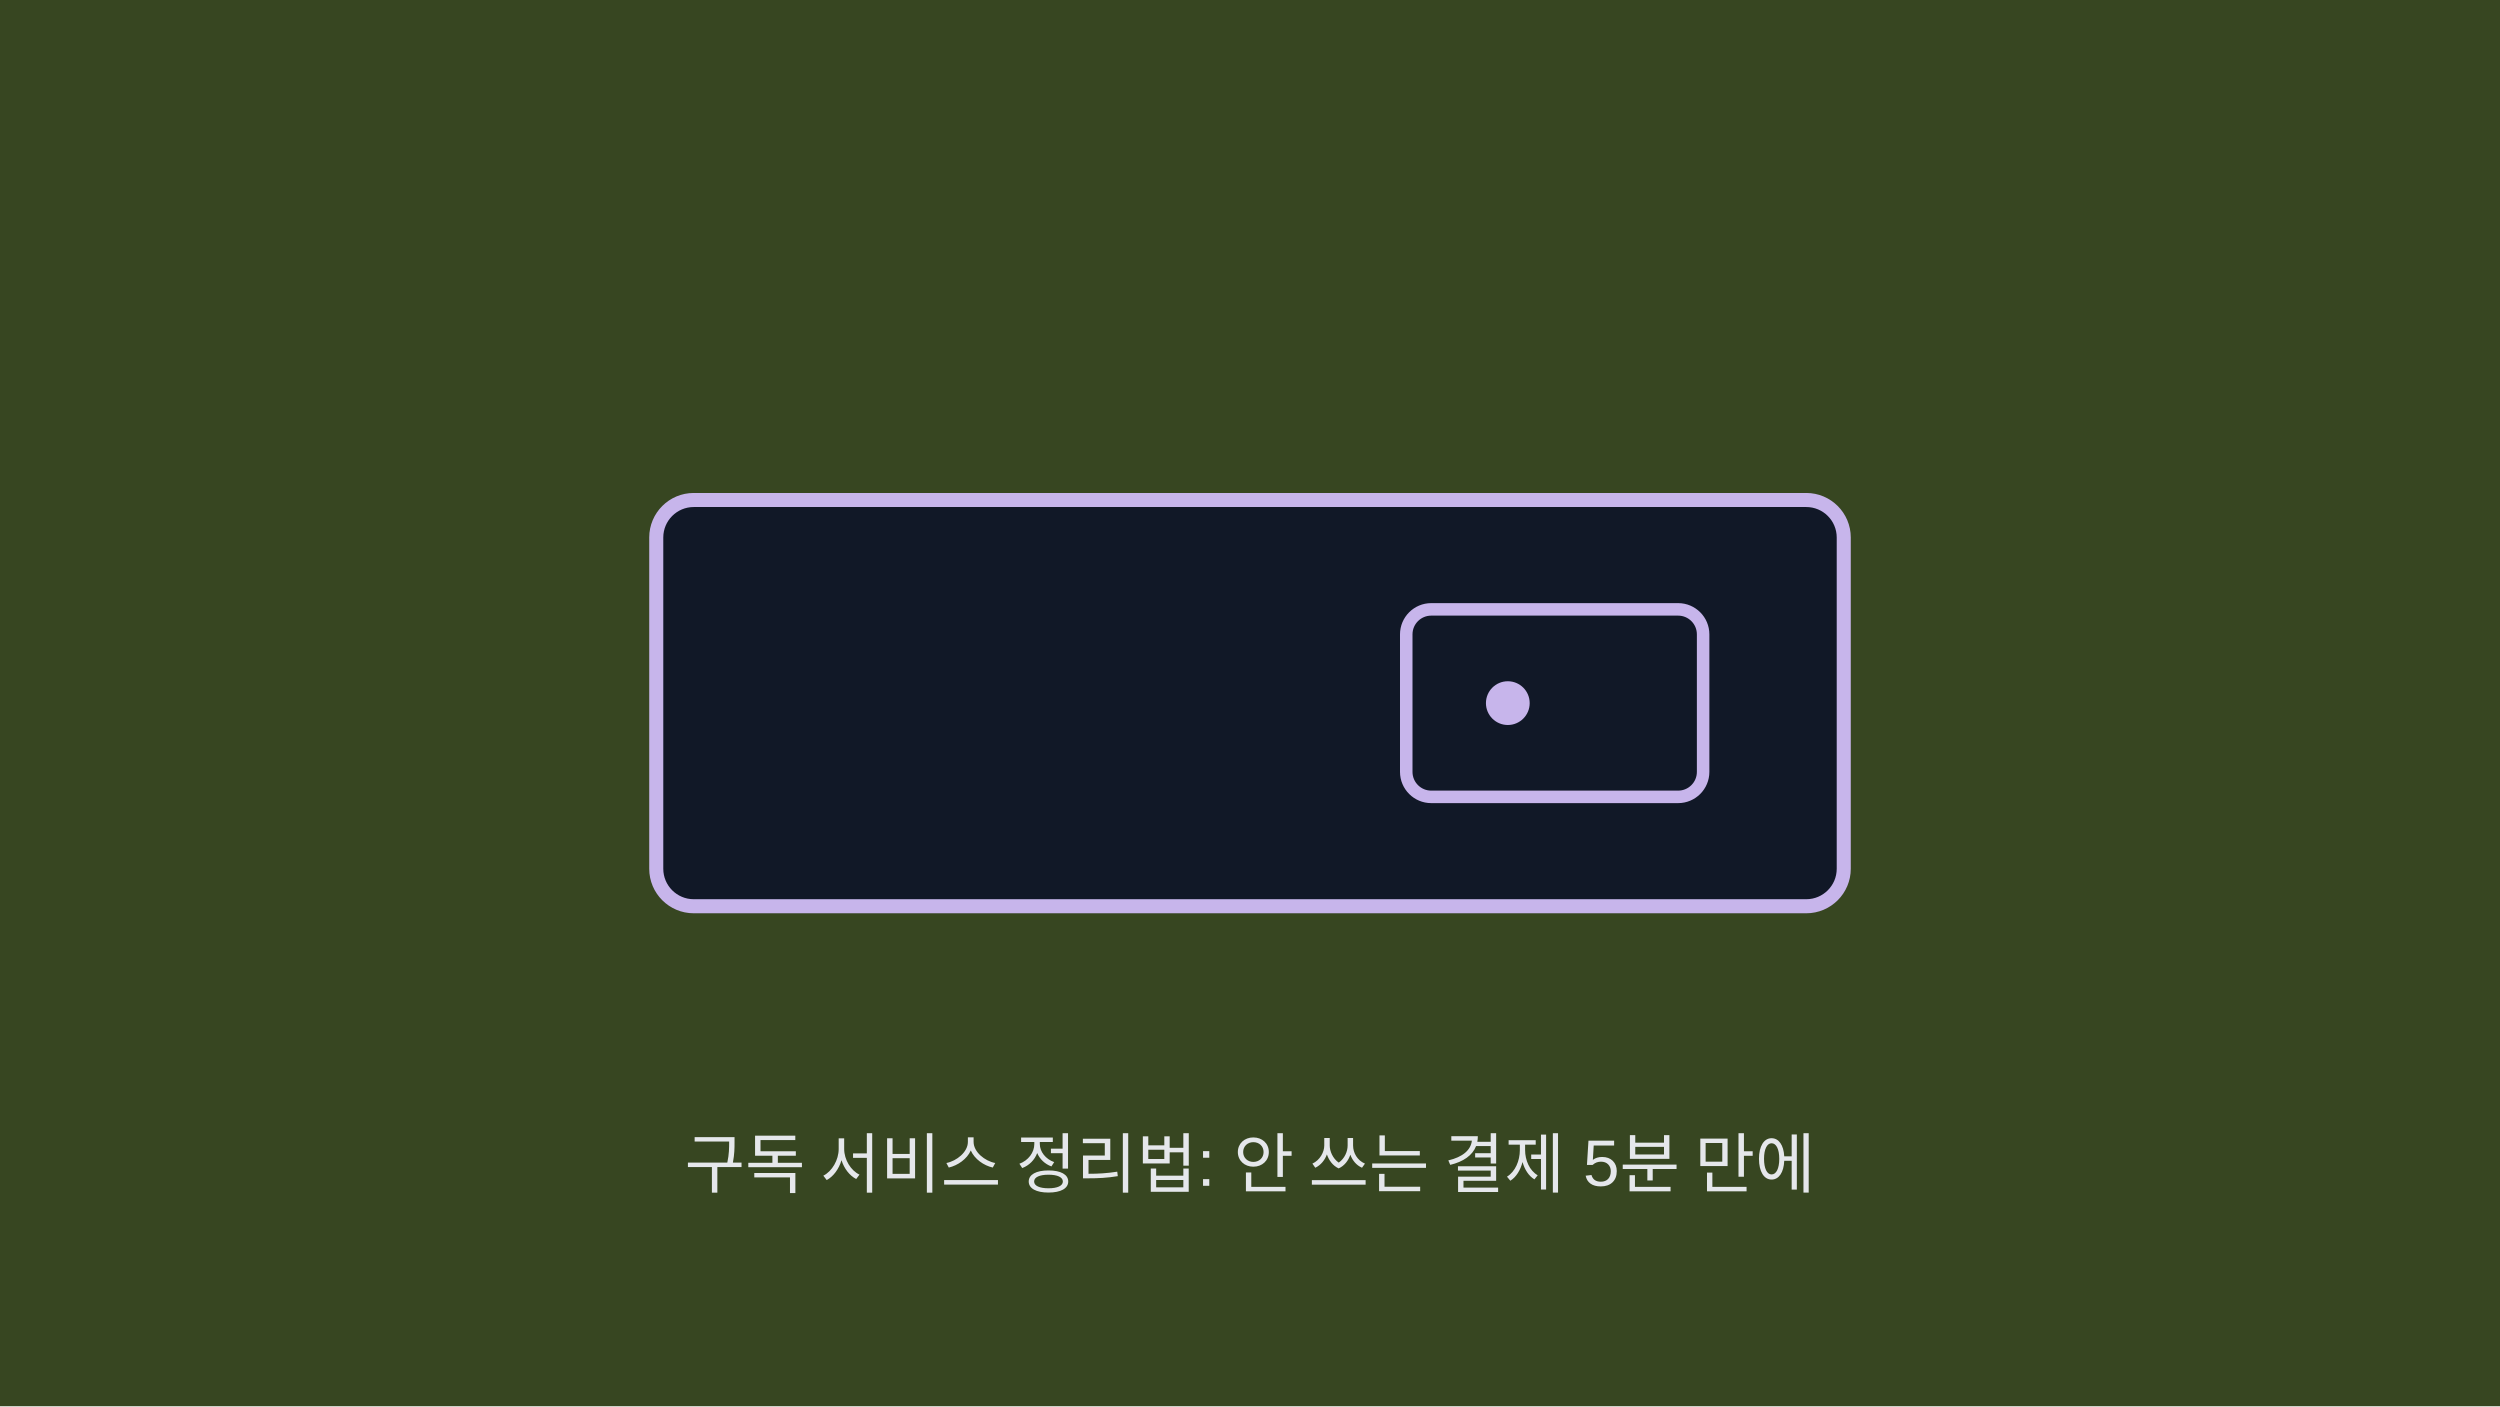
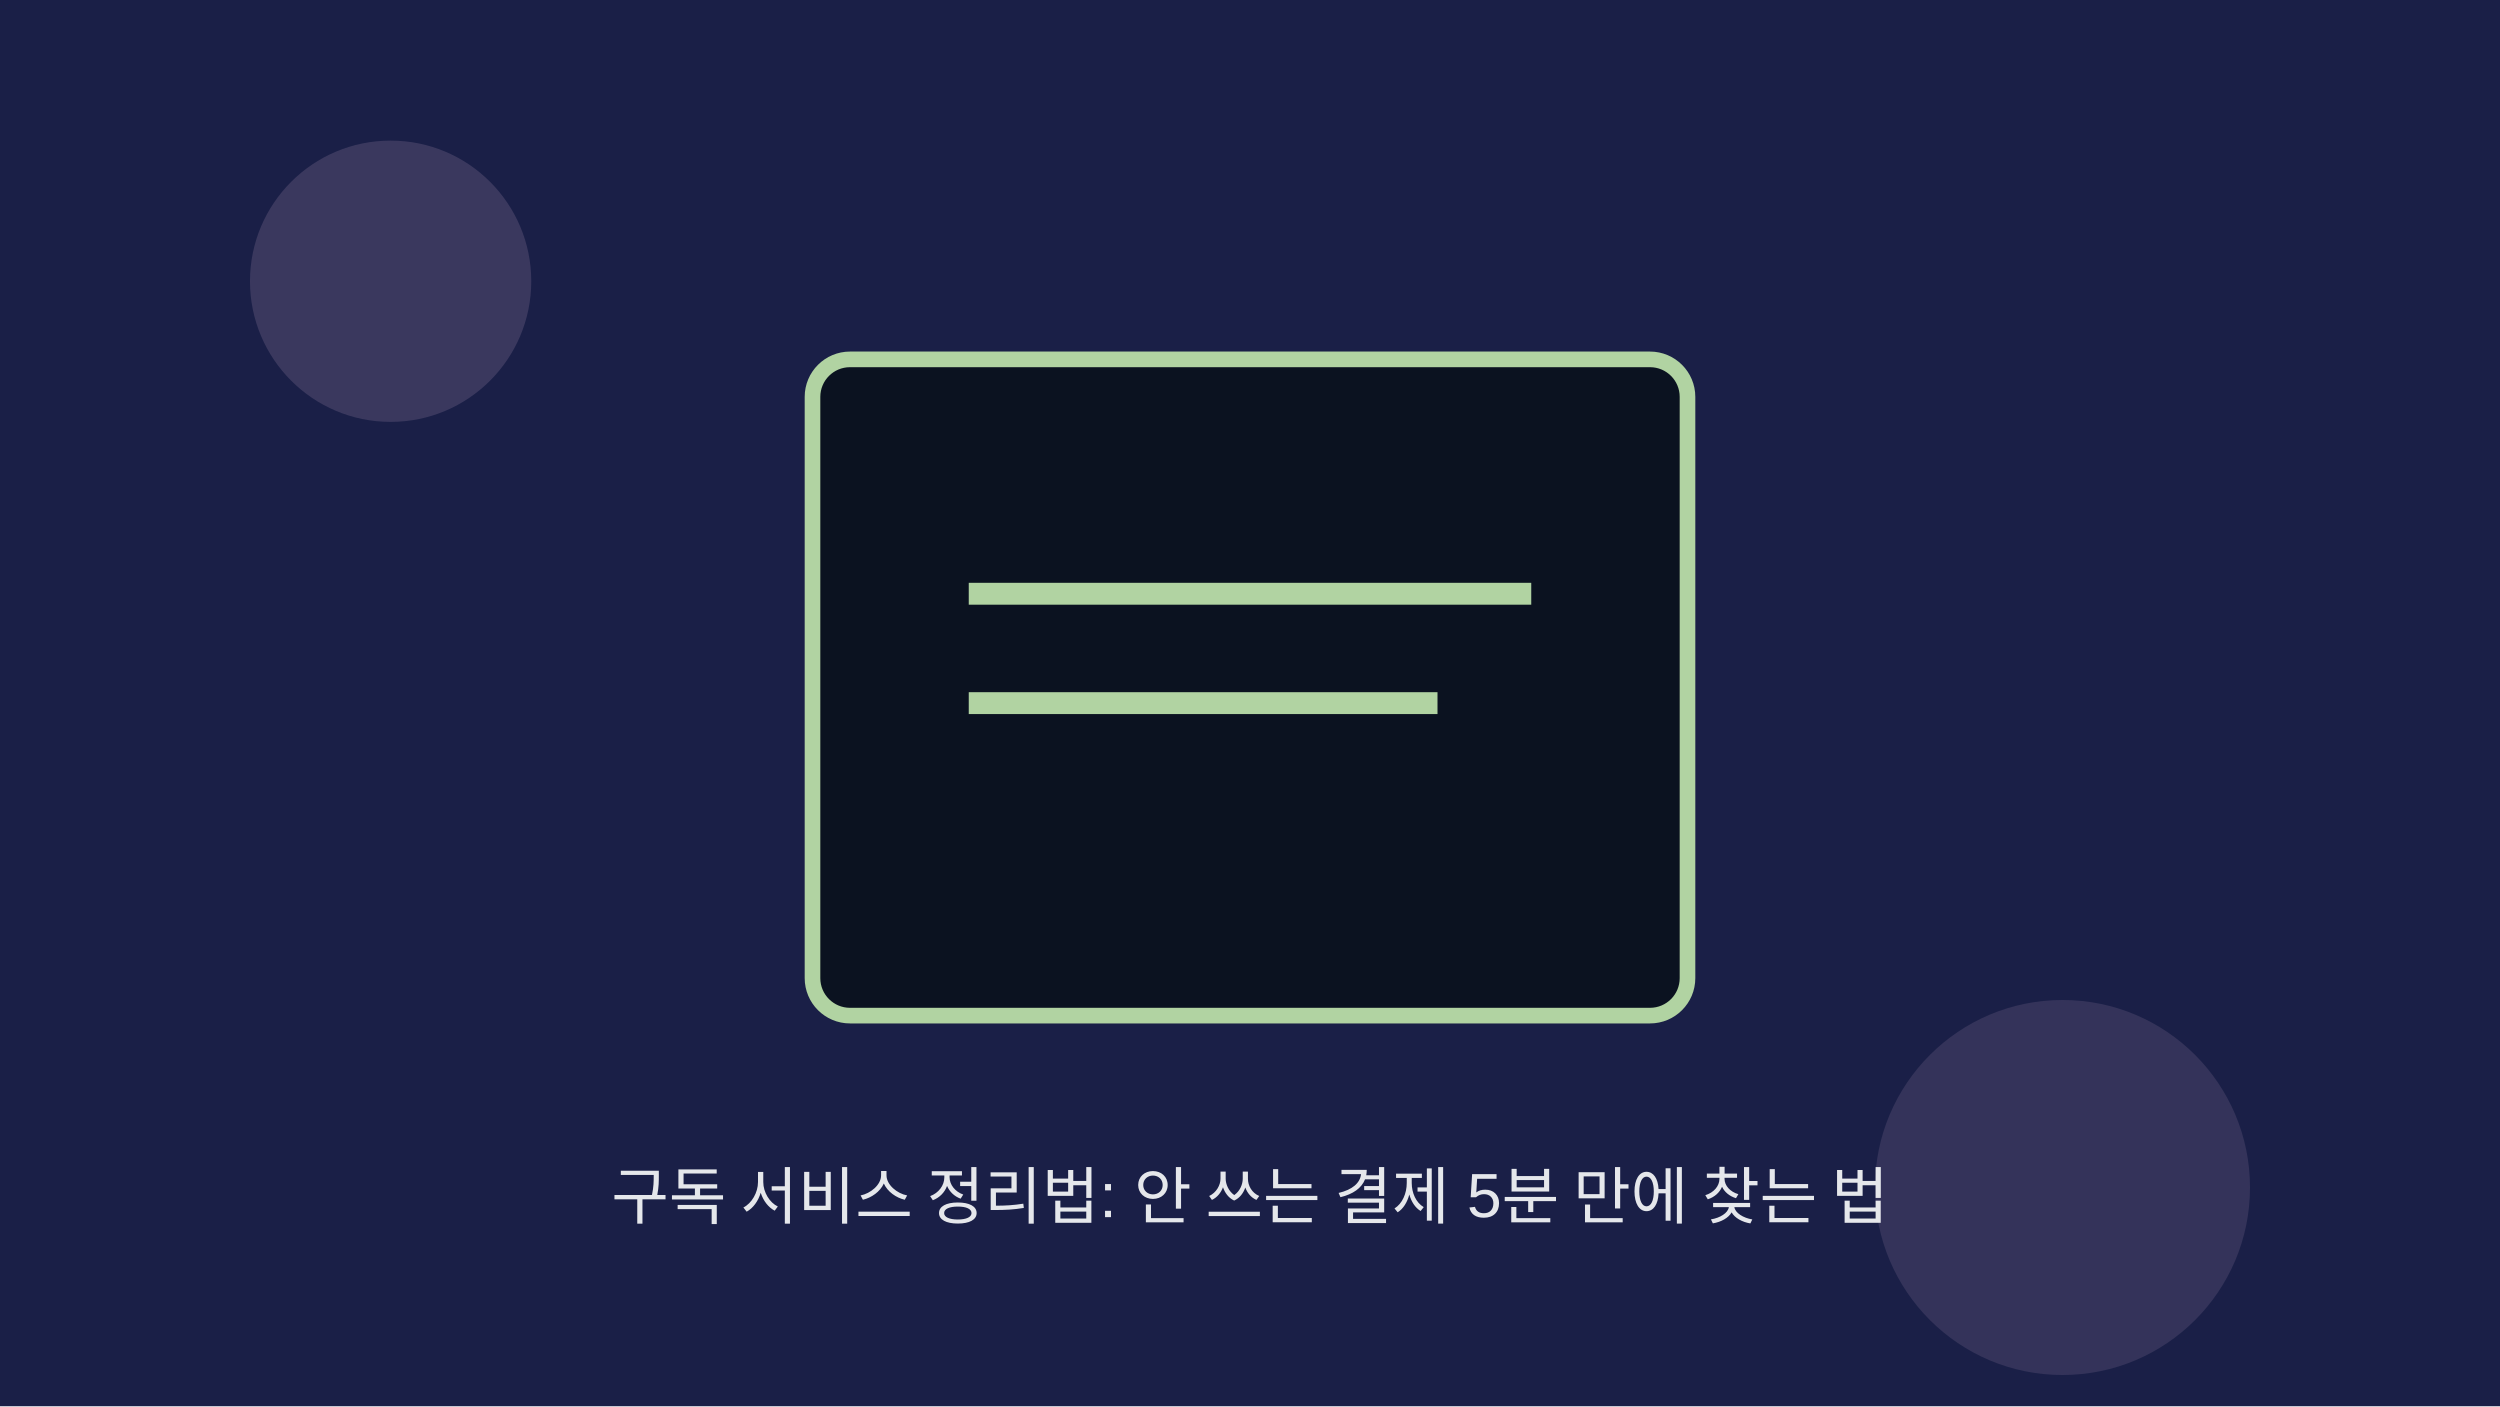
<svg xmlns="http://www.w3.org/2000/svg" width="1600" height="900" viewBox="0 0 1600 900">
-   <rect width="1600" height="900" fill="#374621" />
-   <rect x="420" y="320" width="760" height="260" rx="24" fill="#111827" stroke="#c7b5eb" stroke-width="9" />
-   <rect x="900" y="390" width="190" height="120" rx="16" fill="none" stroke="#c7b5eb" stroke-width="8" />
-   <circle cx="965" cy="450" r="14" fill="#c7b5eb" />
-   <text x="800" y="760" font-size="42" fill="#e5e7eb" text-anchor="middle" font-family="Arial, sans-serif">구독 서비스 정리법: 안 쓰는 결제 5분 만에 </text>
+   <rect width="1600" height="900" fill="#1a1f47" />
+   <circle cx="250" cy="180" r="90" fill="#9b84a5" opacity="0.25" />
+   <circle cx="1320" cy="760" r="120" fill="#9b84a5" opacity="0.2" />
+   <rect x="520" y="230" width="560" height="420" rx="24" fill="#0b1220" stroke="#b1d3a2" stroke-width="10" />
+   <line x1="620" y1="380" x2="980" y2="380" stroke="#b1d3a2" stroke-width="14" />
+   <line x1="620" y1="450" x2="920" y2="450" stroke="#b1d3a2" stroke-width="14" />
+   <text x="800" y="780" font-size="40" fill="#e5e7eb" text-anchor="middle" font-family="Arial, sans-serif">구독 서비스 정리법: 안 쓰는 결제 5분 만에 찾는 법</text>
</svg>
